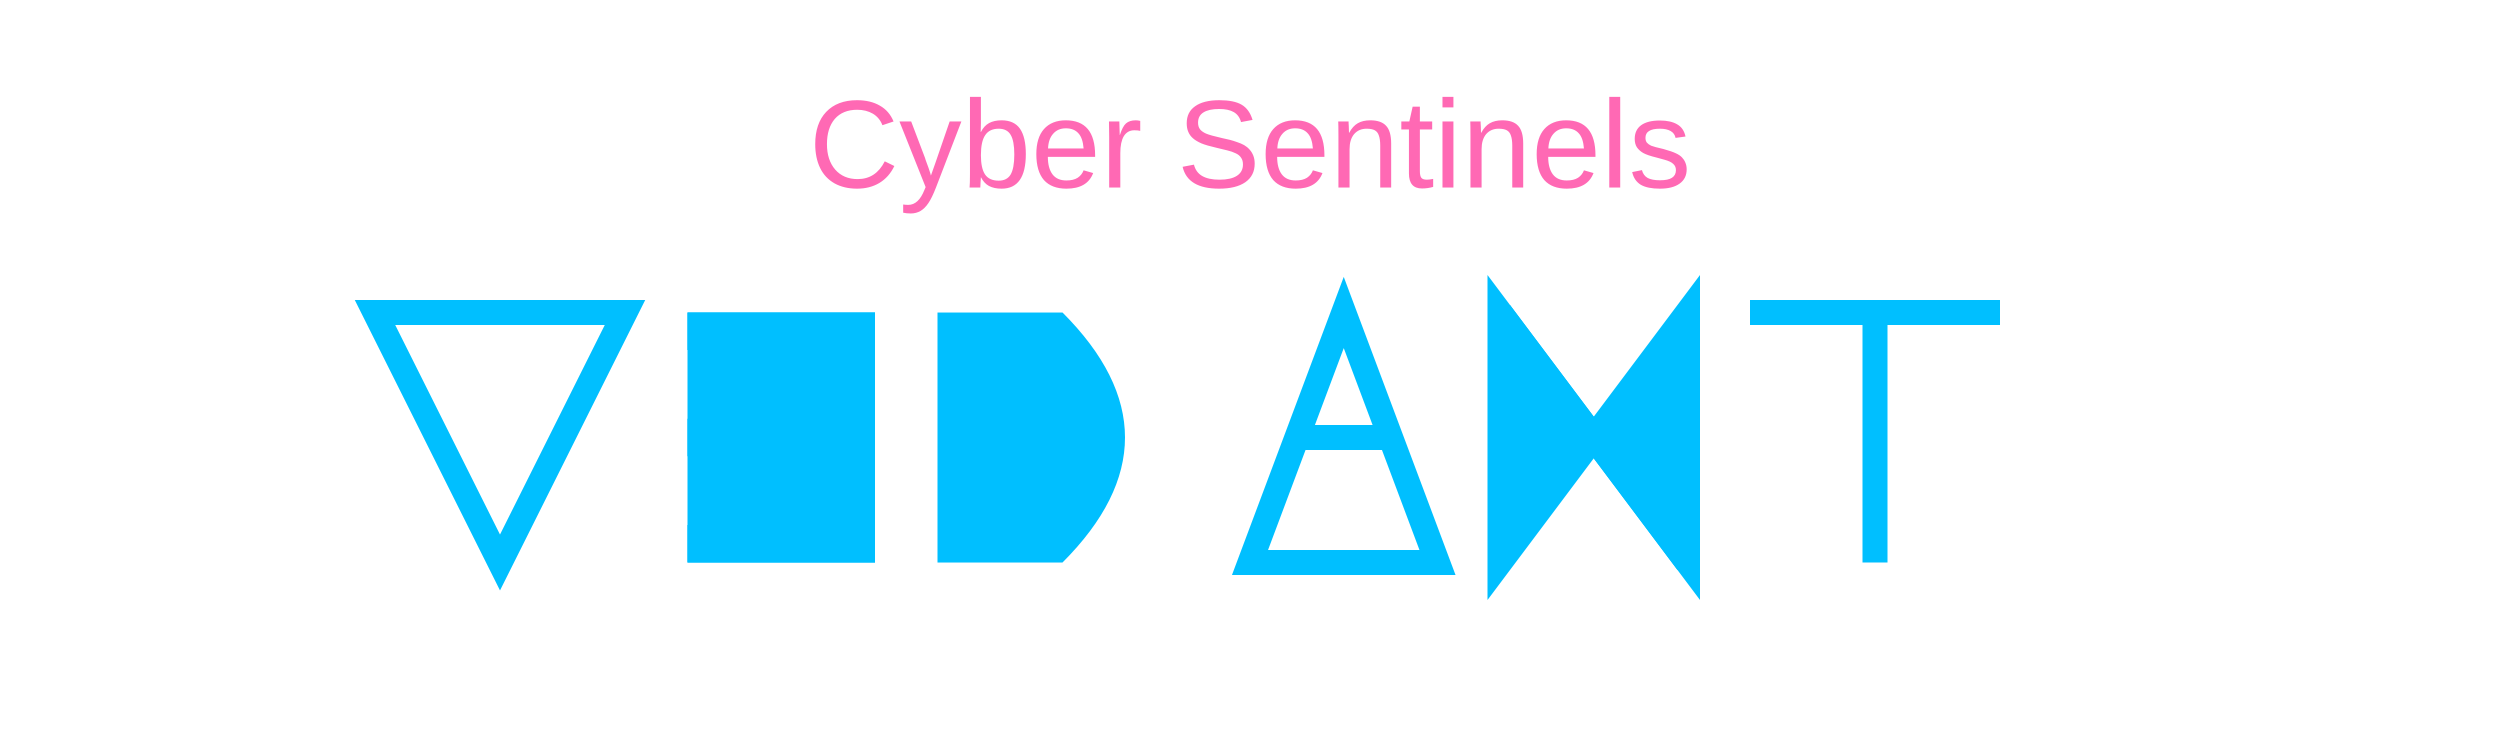
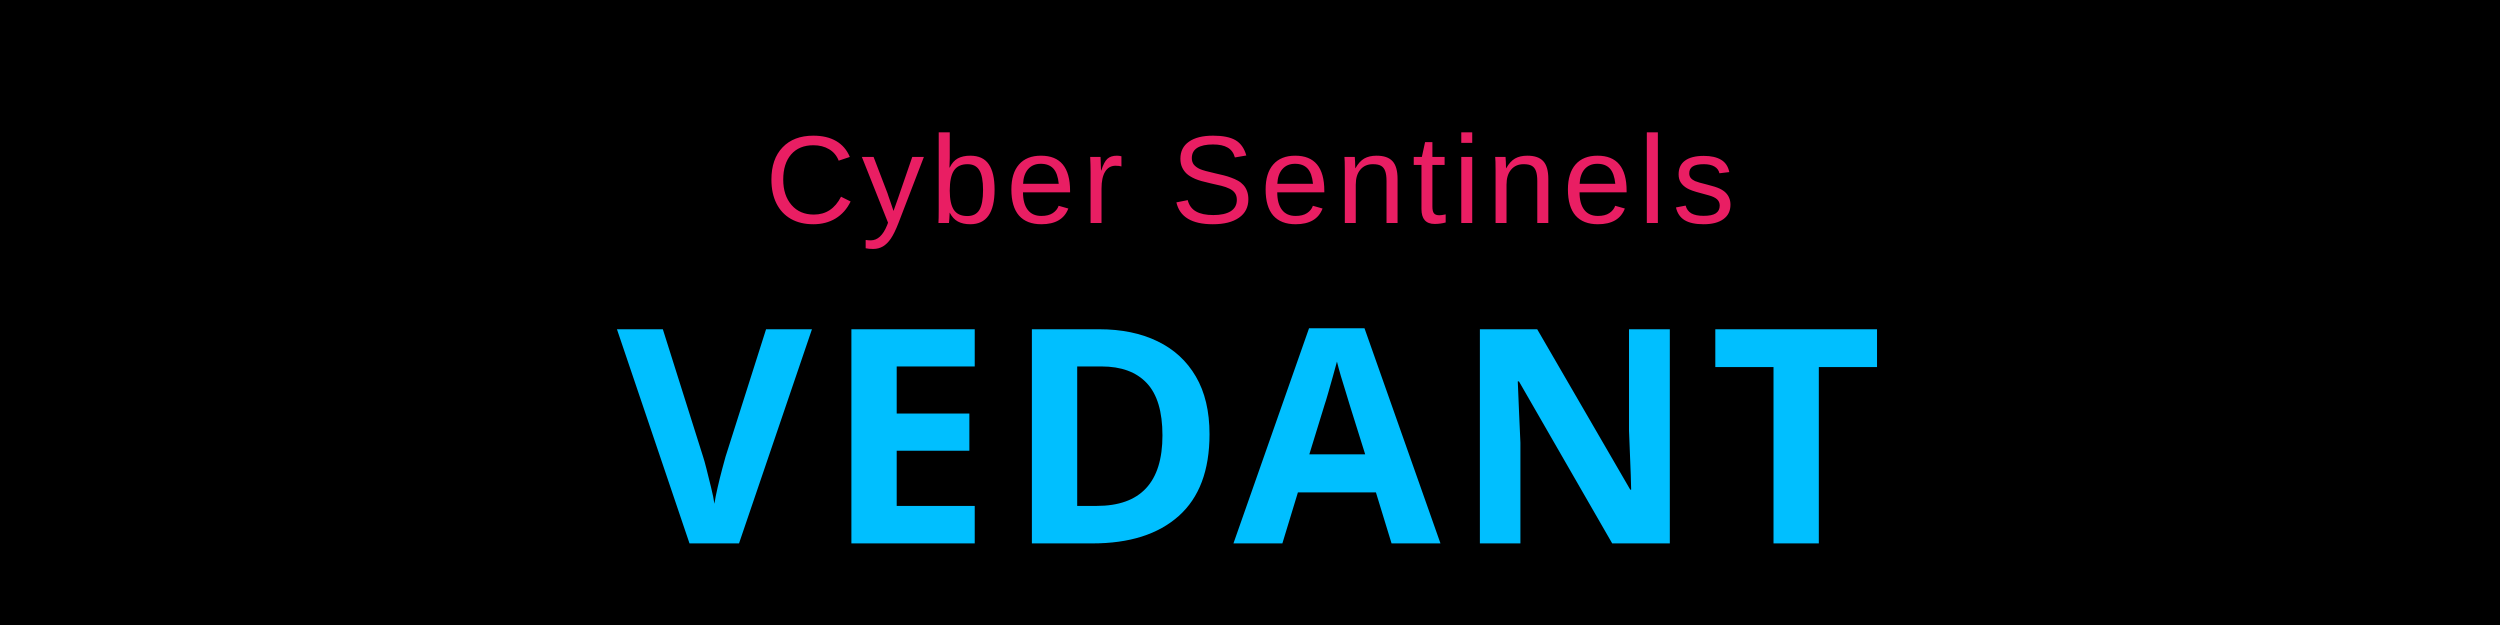
- <svg xmlns="http://www.w3.org/2000/svg" width="200" height="60" viewBox="0 0 200 60">
-   <text x="50%" y="15" font-family="Arial, sans-serif" font-size="10" fill="#FF69B4" text-anchor="middle">Cyber Sentinels</text>
-   <polygon points="30,25 40,45 50,25" stroke="#00BFFF" stroke-width="2" fill="none" />
-   <rect x="55" y="25" width="15" height="20" fill="#00BFFF" />
-   <rect x="55" y="25" width="15" height="3" fill="#00BFFF" />
-   <rect x="55" y="33.5" width="10" height="3" fill="#00BFFF" />
-   <rect x="55" y="42" width="15" height="3" fill="#00BFFF" />
-   <path d="M75 25 L 75 45 L 85 45 Q 95 35 85 25 L 75 25 Z" fill="#00BFFF" />
-   <polygon points="100,45 107.5,25 115,45" stroke="#00BFFF" stroke-width="2" fill="none" />
-   <line x1="103.75" y1="35" x2="111.25" y2="35" stroke="#00BFFF" stroke-width="2" />
-   <polygon points="120,45 120,25 135,45 135,25" stroke="#00BFFF" stroke-width="2" fill="#00BFFF" />
-   <line x1="120" y1="25" x2="135" y2="45" stroke="#00BFFF" stroke-width="2" />
-   <line x1="140" y1="25" x2="160" y2="25" stroke="#00BFFF" stroke-width="2" fill="#00BFFF" />
-   <line x1="150" y1="25" x2="150" y2="45" stroke="#00BFFF" stroke-width="2" fill="#00BFFF" />
+ <svg xmlns="http://www.w3.org/2000/svg" viewBox="0 0 400 100">
+   <rect width="100%" height="100%" fill="black" />
+   <text x="50%" y="30%" dominant-baseline="middle" text-anchor="middle" font-family="Arial, Helvetica, sans-serif" font-size="20" fill="#E91E63" letter-spacing="1">
+     Cyber Sentinels
+   </text>
+   <text x="50%" y="70%" dominant-baseline="middle" text-anchor="middle" font-family="'Arial Black', Gadget, sans-serif" font-size="48" font-weight="bold" fill="#00BFFF" letter-spacing="2">
+     VEDANT
+   </text>
</svg>
